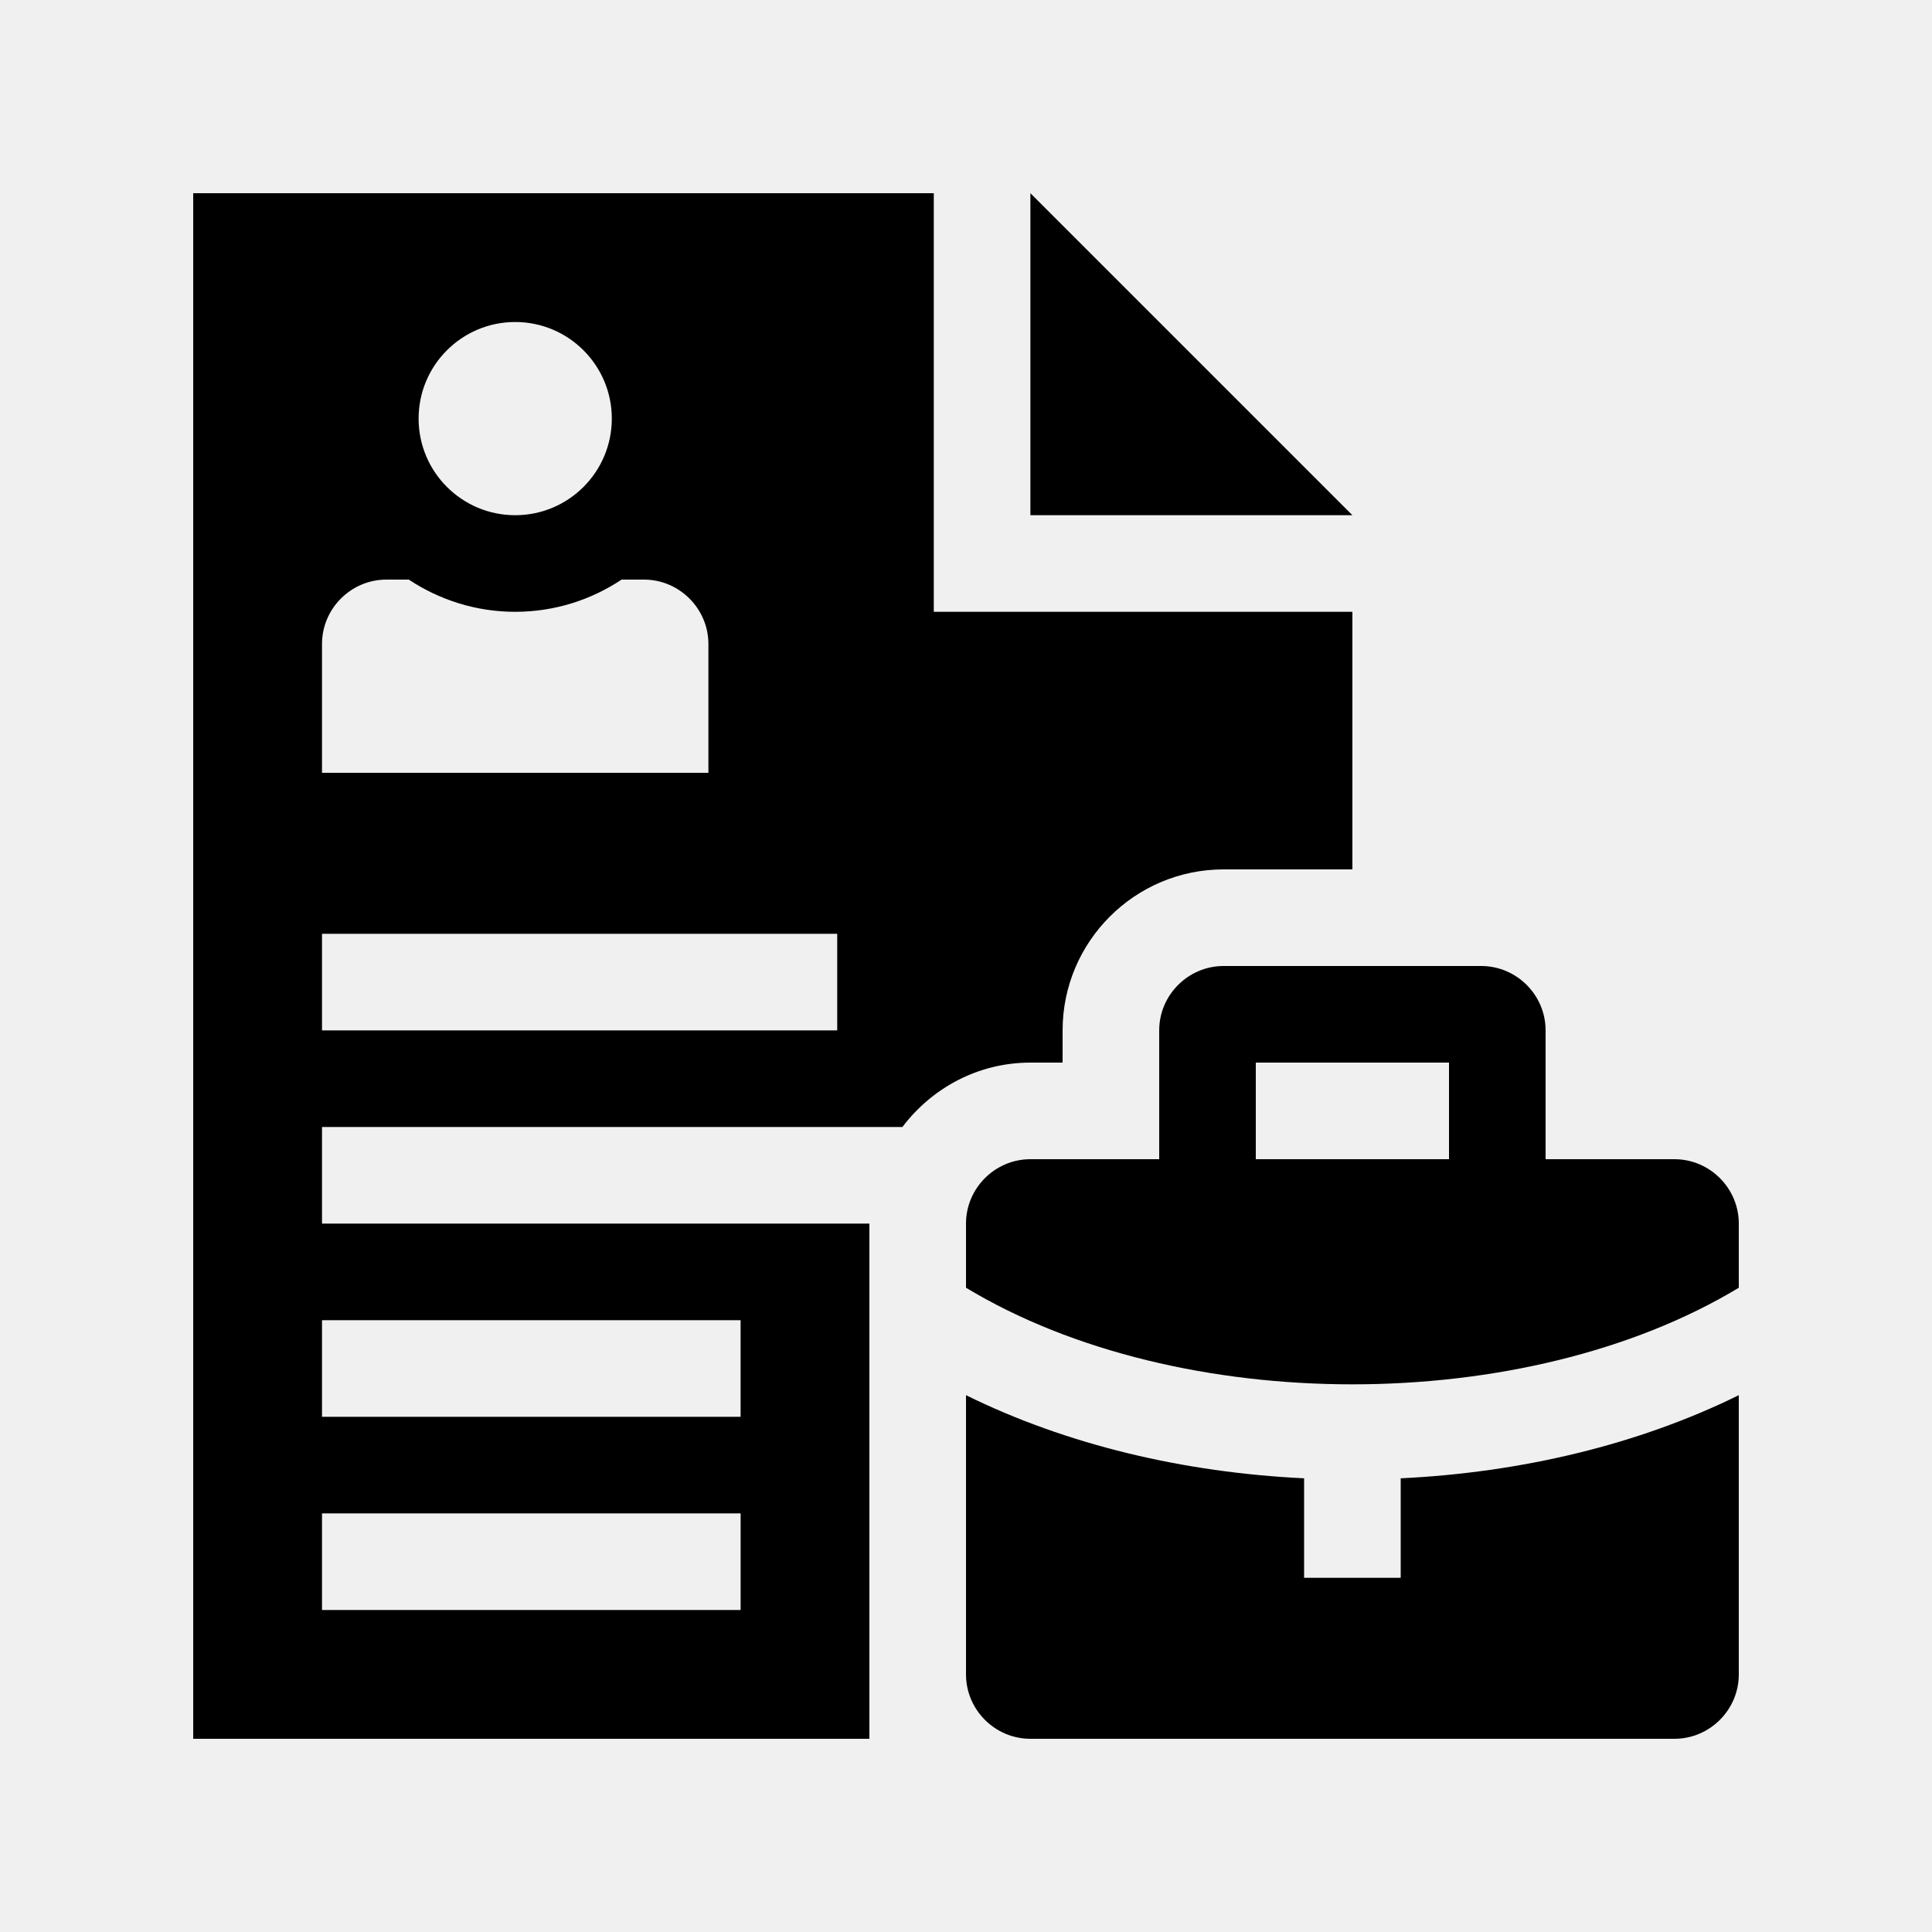
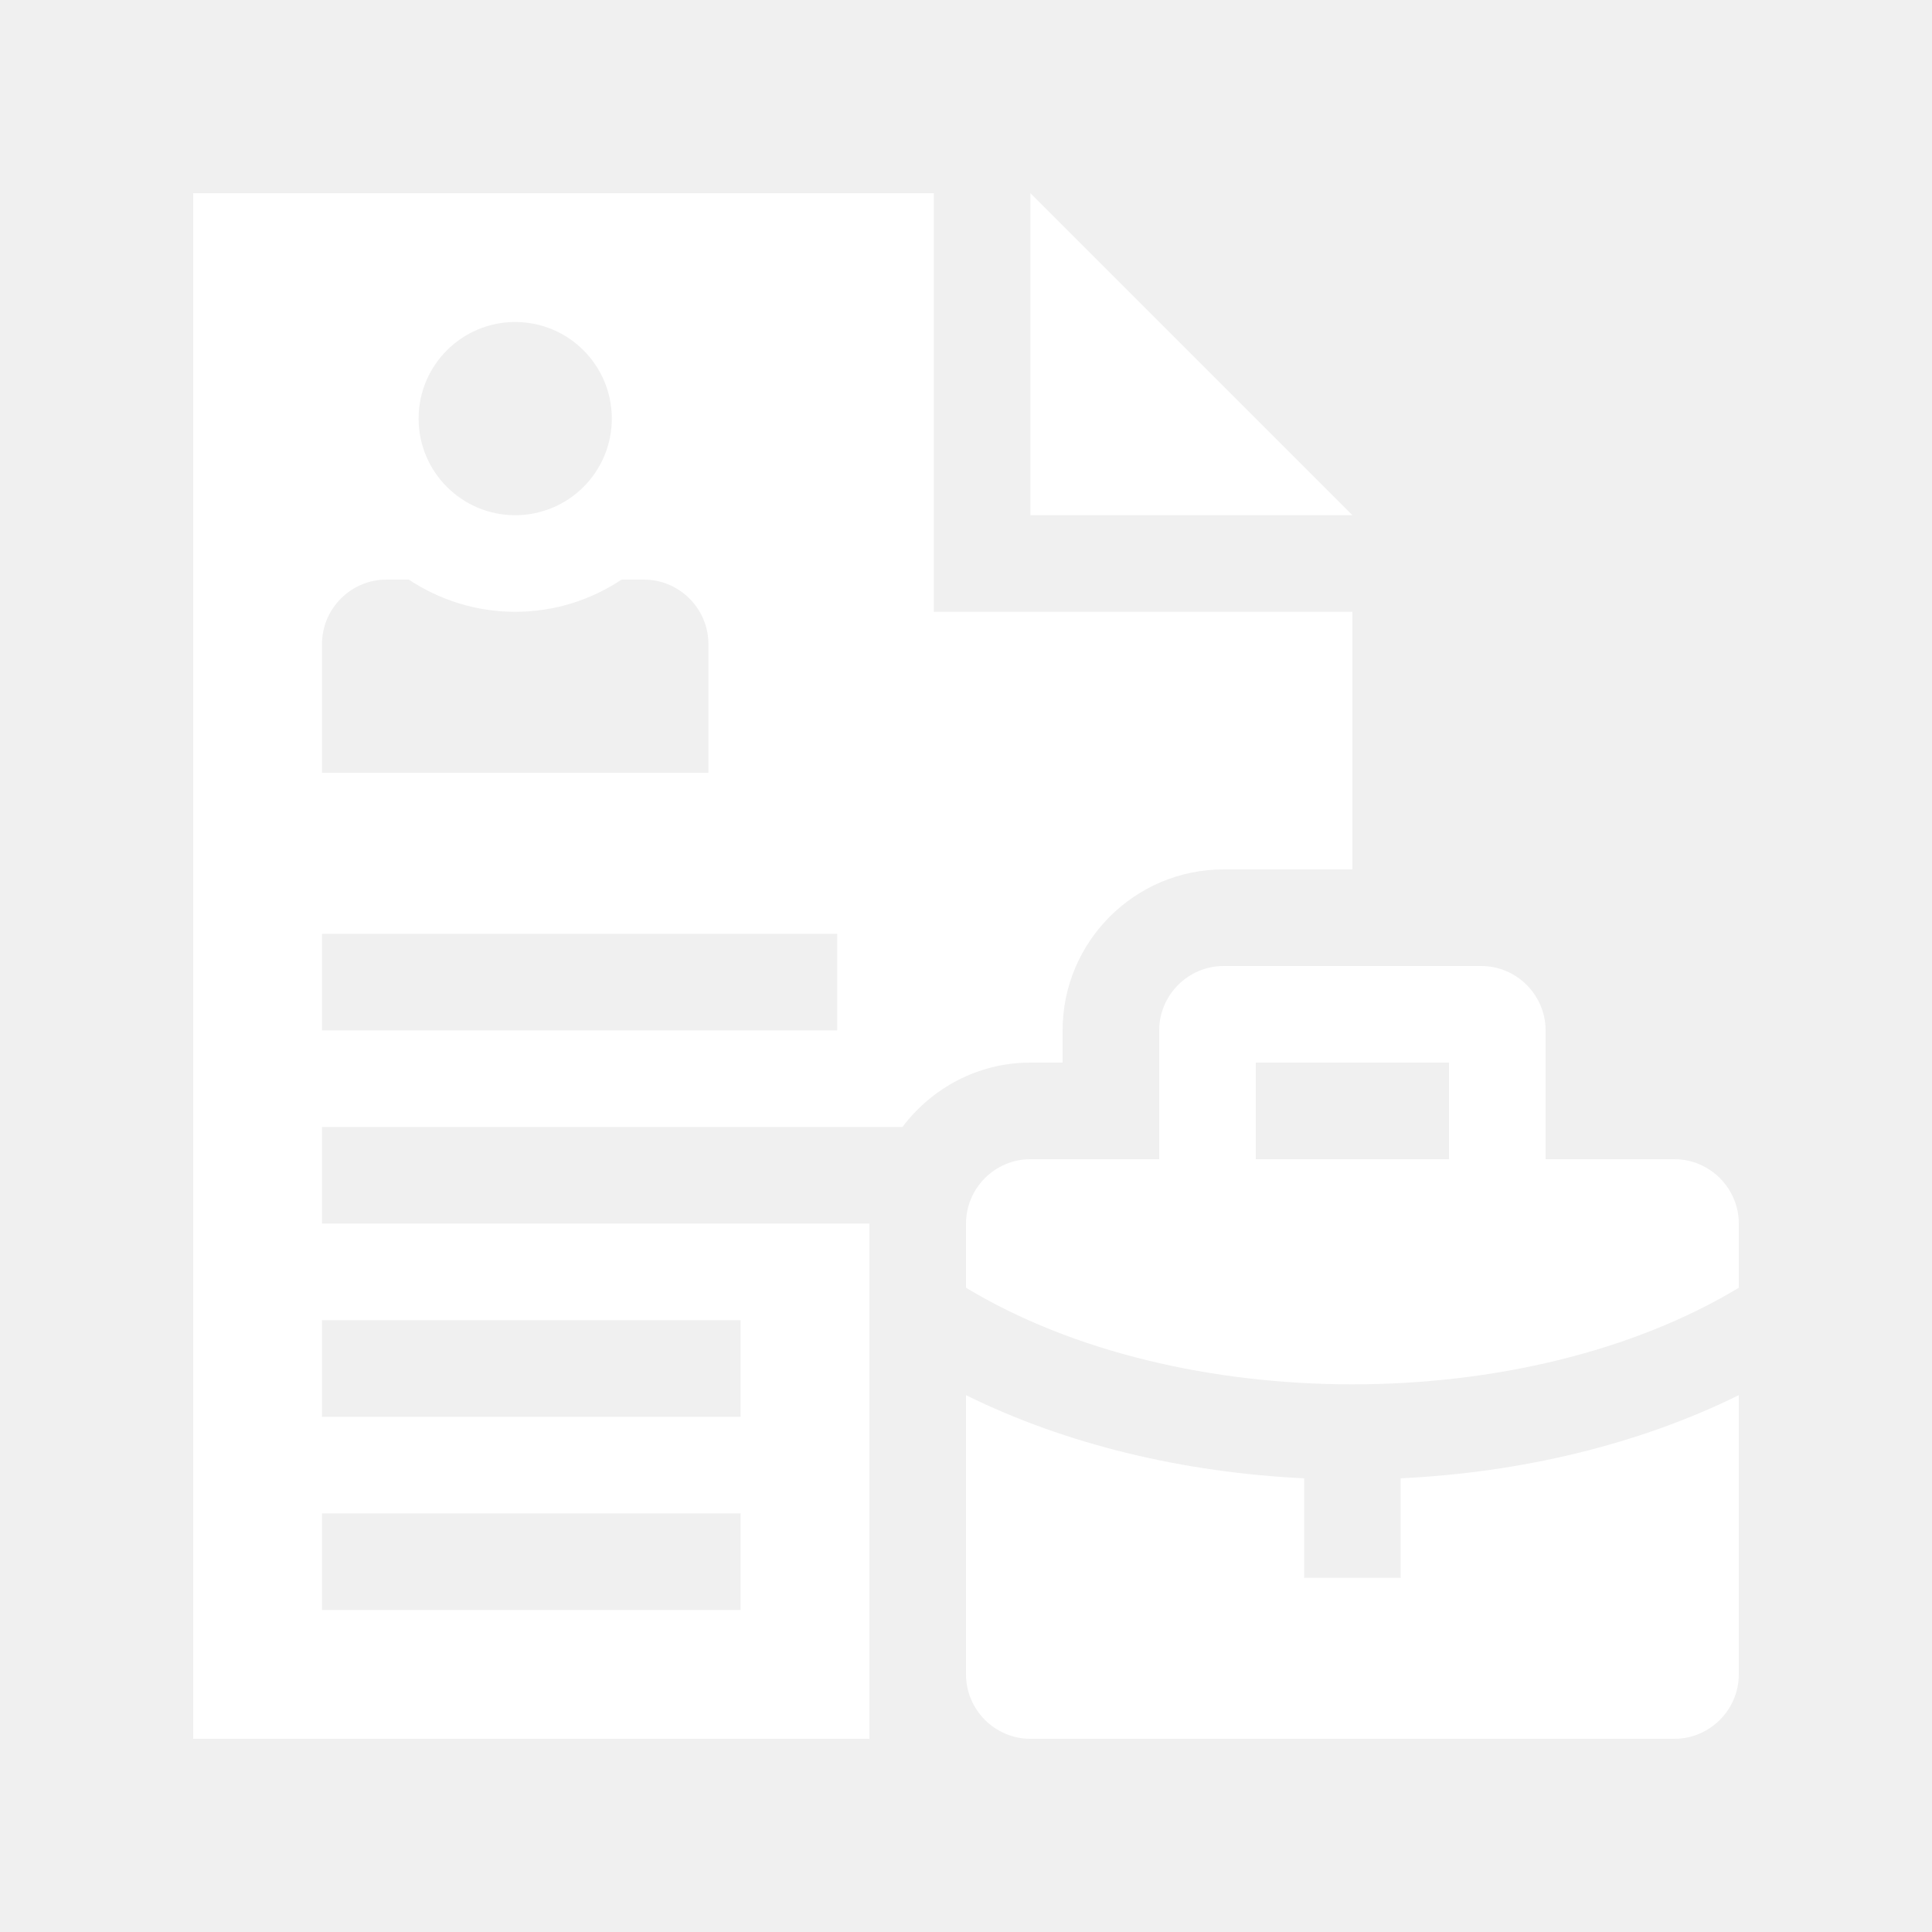
- <svg xmlns="http://www.w3.org/2000/svg" version="1.0" id="Layer_1" x="0px" y="0px" width="100px" height="100px" viewBox="0 0 100 100" enable-background="new 0 0 100 100" xml:space="preserve">
+ <svg xmlns="http://www.w3.org/2000/svg" version="1.0" id="Layer_1" x="0px" y="0px" width="100px" height="100px" viewBox="0 0 100 100" fill="#ffffff" enable-background="new 0 0 100 100" xml:space="preserve">
  <polygon points="53.333,10 53.333,26.667 70,26.667 " />
  <path d="M48.333,31.667V10H10v80h35V63.333H16.667v-5h30.042C48.229,56.321,50.622,55,53.333,55H55v-1.667  C55,48.737,58.737,45,63.333,45H70V31.667H48.333z M38.333,83.333H16.667v-5h21.667V83.333z M38.333,68.333v5H16.667v-5H38.333z   M26.667,16.667c2.761,0,5,2.24,5,5c0,2.761-2.239,5-5,5c-2.76,0-5-2.239-5-5C21.667,18.906,23.906,16.667,26.667,16.667z   M16.667,33.333C16.667,31.504,18.164,30,20,30h1.159c1.582,1.048,3.47,1.667,5.508,1.667c2.038,0,3.926-0.618,5.508-1.667h1.159  c1.829,0,3.333,1.504,3.333,3.333V40h-20V33.333z M43.333,53.333H16.667v-5h26.667V53.333z" />
  <path d="M72.5,76.517v5.15h-5v-5.15c-6.237-0.299-12.302-1.738-17.5-4.303v14.453C50,88.499,51.501,90,53.333,90h33.334  C88.499,90,90,88.499,90,86.667V72.214C84.798,74.778,78.737,76.218,72.5,76.517z" />
  <path d="M90,66.653v-3.32C90,61.501,88.499,60,86.667,60H80v-6.667C80,51.501,78.499,50,76.667,50H63.333  C61.501,50,60,51.501,60,53.333V60h-6.667C51.501,60,50,61.501,50,63.333v3.32C61.045,73.32,78.952,73.32,90,66.653z M65,55h10v5H65  V55z" />
</svg>
